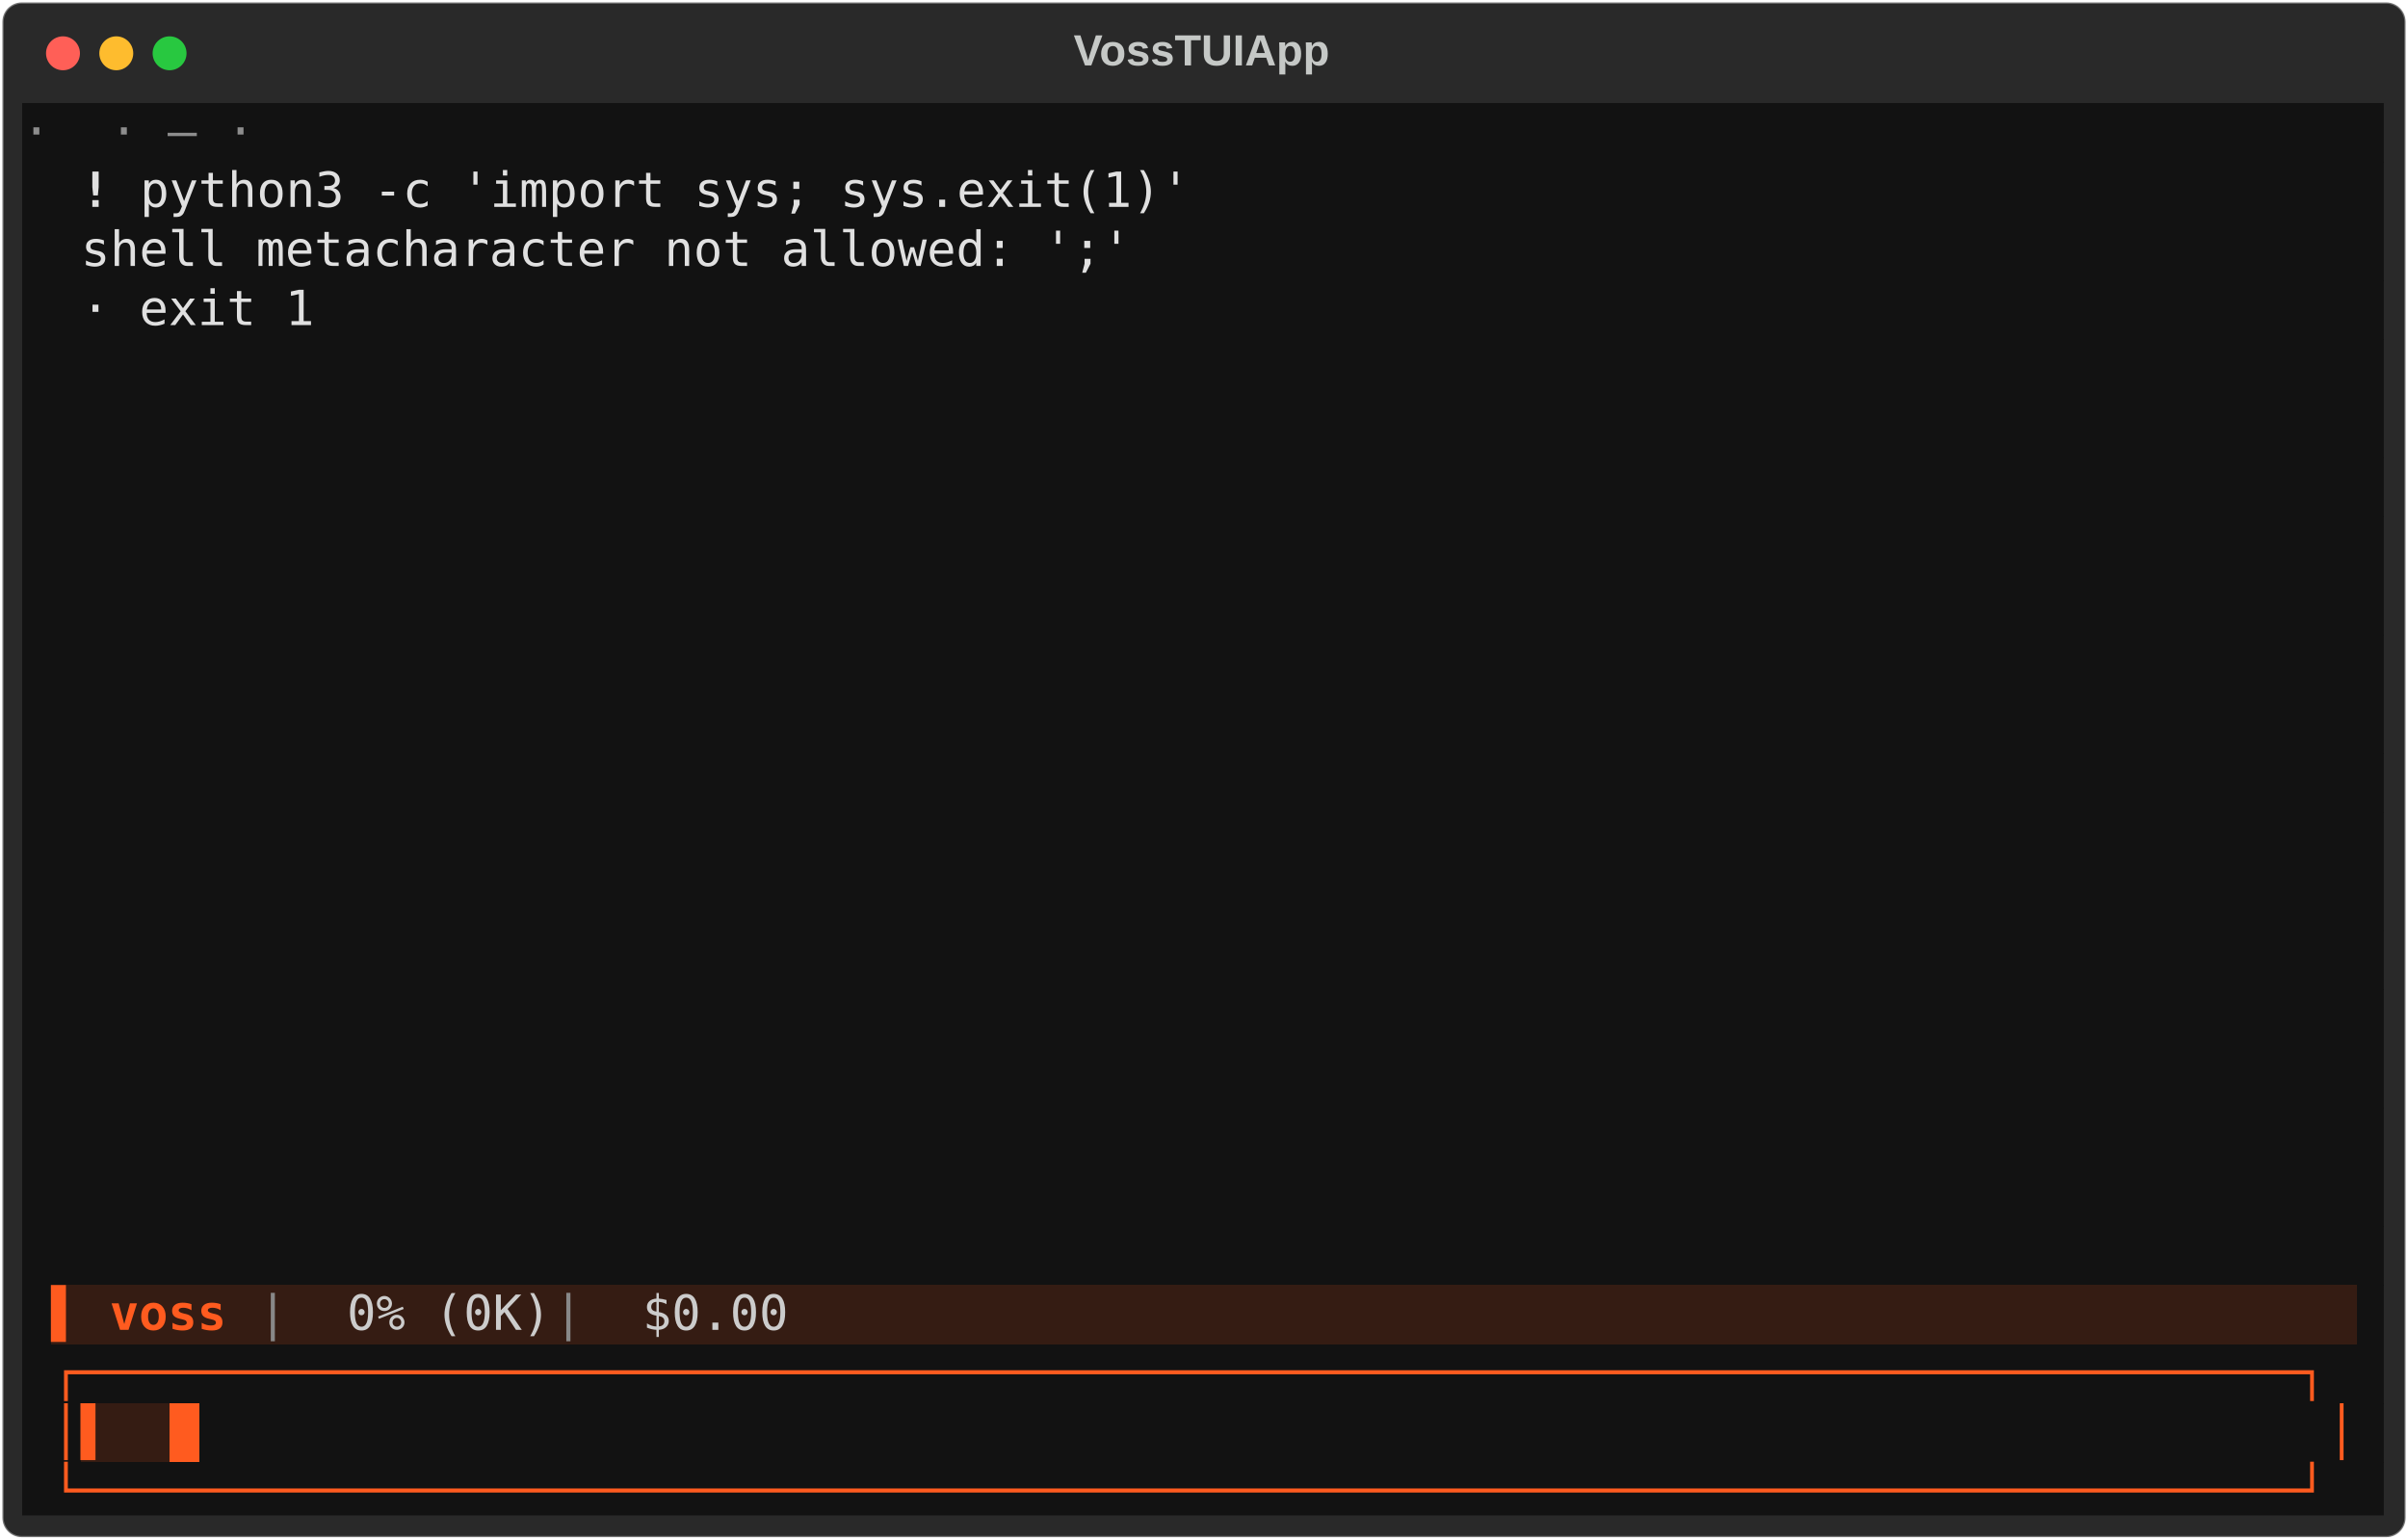
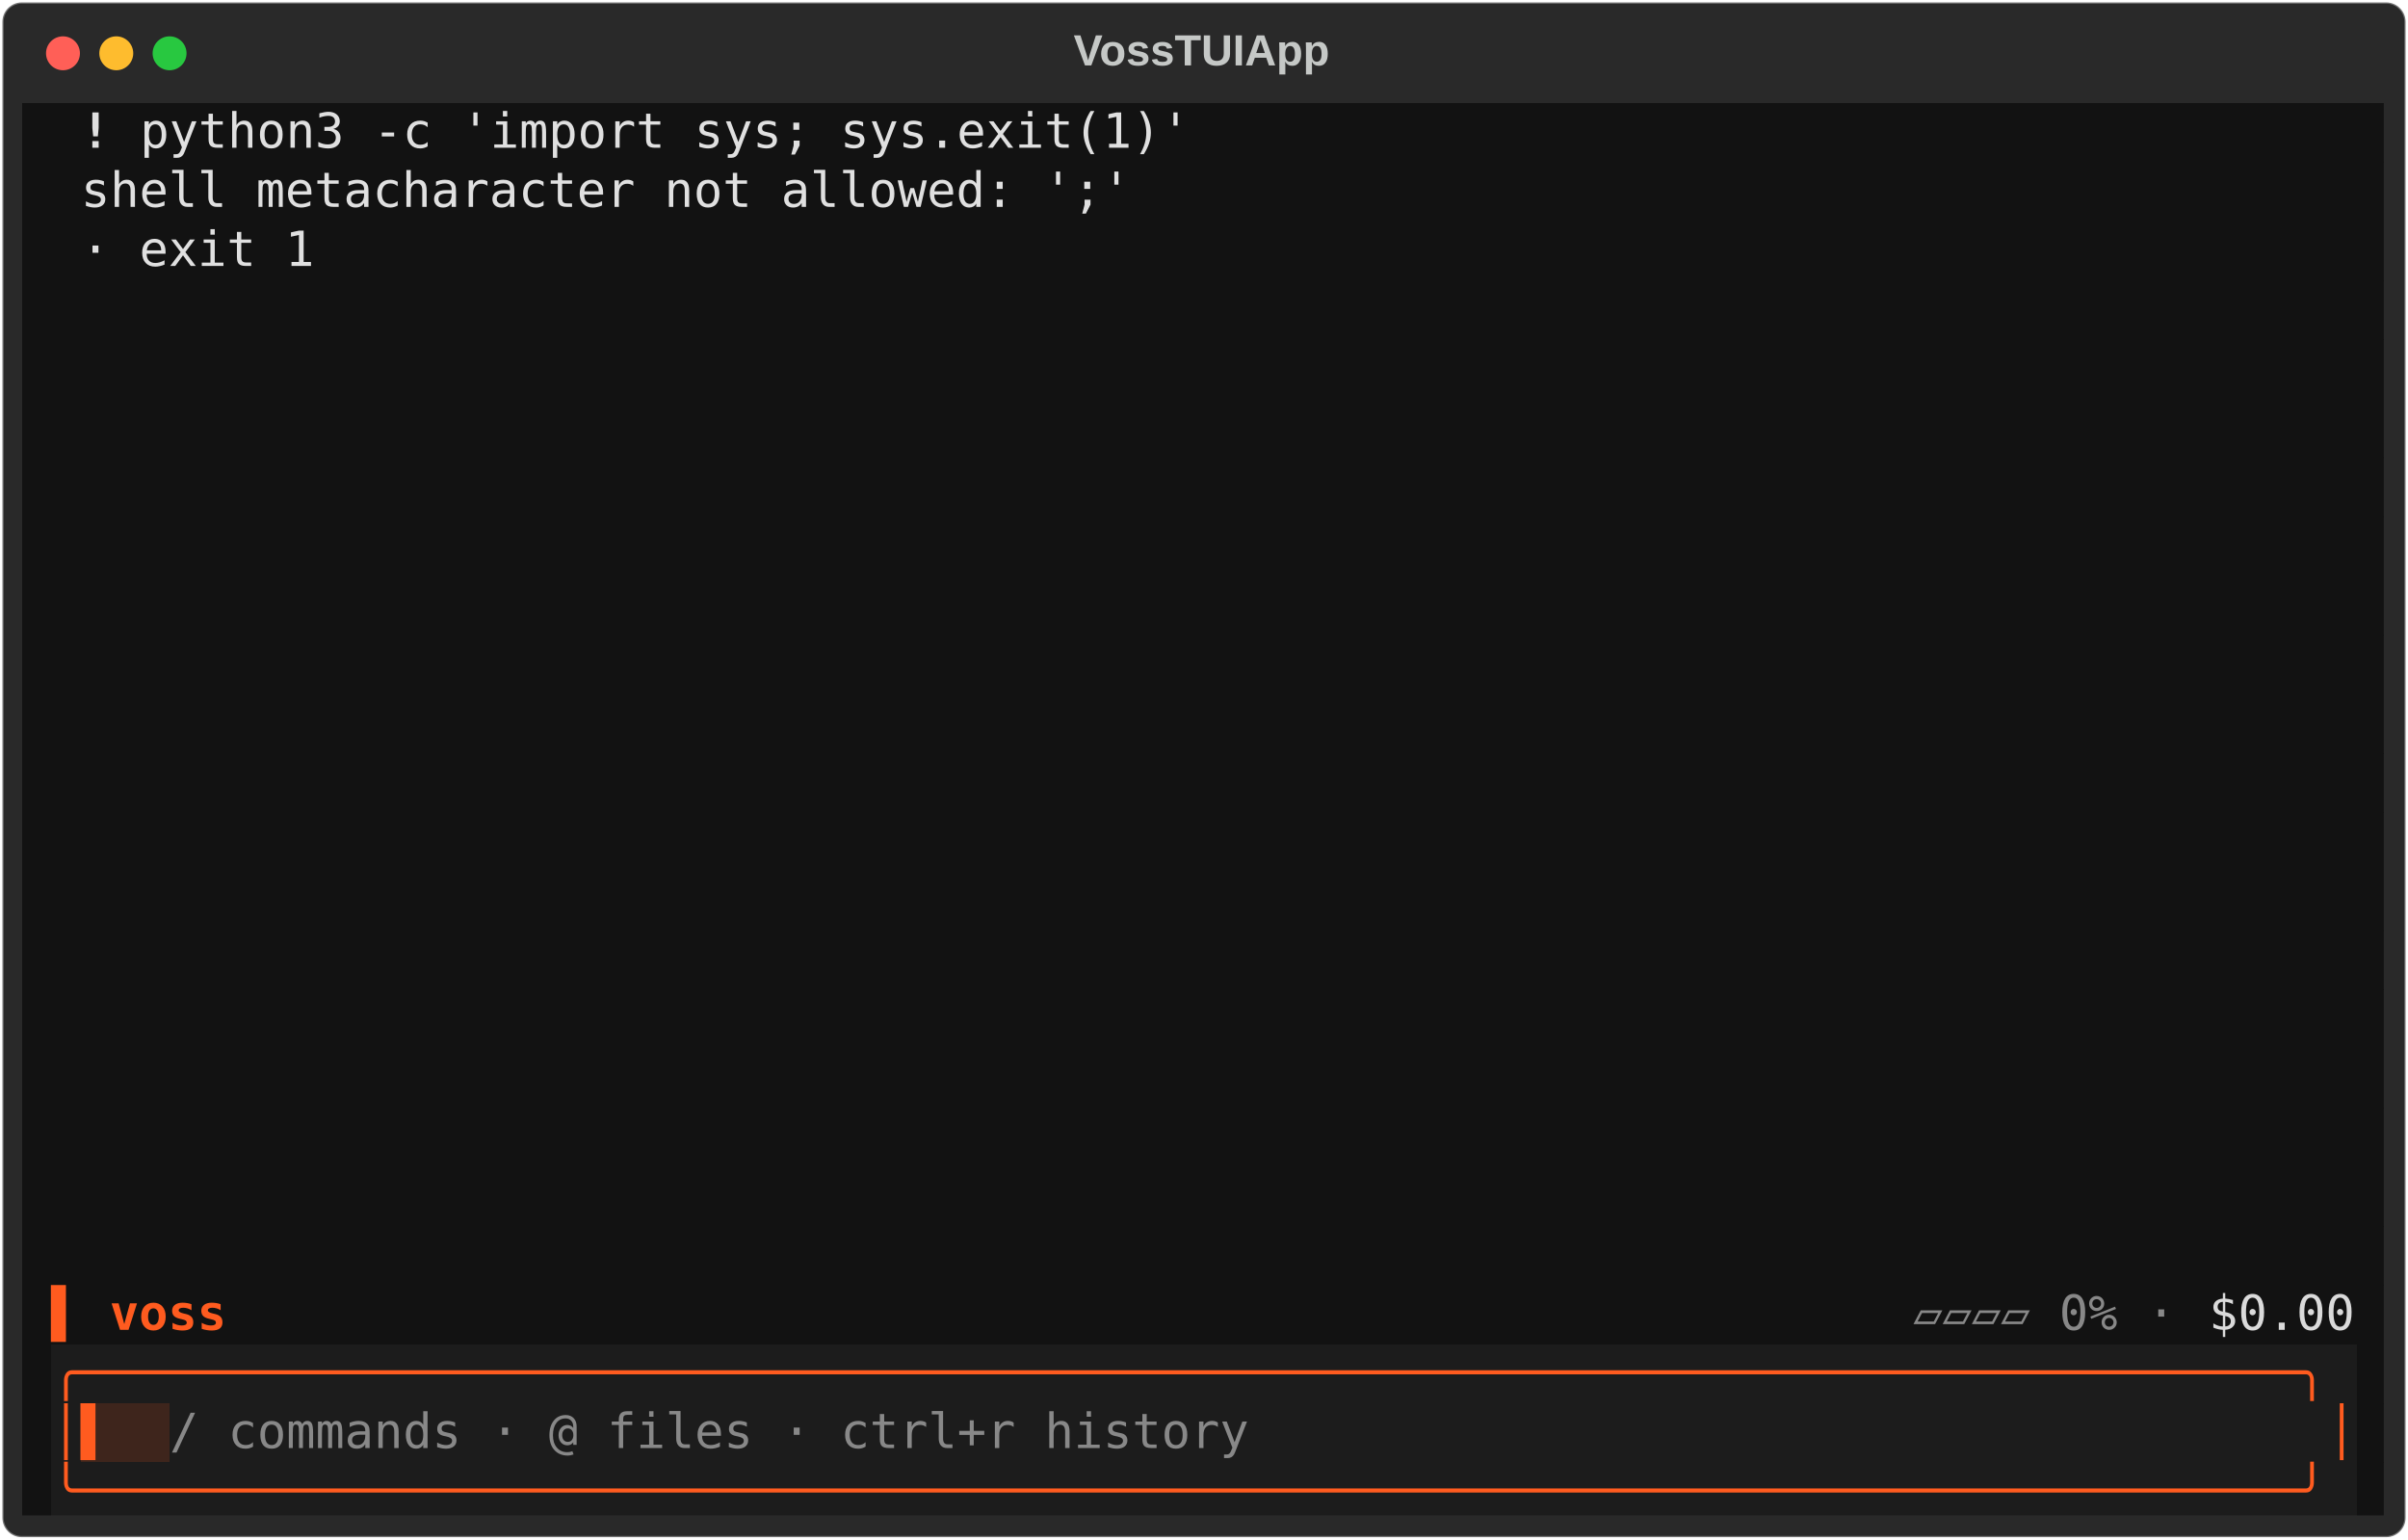
<svg xmlns="http://www.w3.org/2000/svg" class="rich-terminal" viewBox="0 0 994 635.6">
  <style>

    @font-face {
        font-family: "Fira Code";
        src: local("FiraCode-Regular"),
                url("https://cdnjs.cloudflare.com/ajax/libs/firacode/6.2.0/woff2/FiraCode-Regular.woff2") format("woff2"),
                url("https://cdnjs.cloudflare.com/ajax/libs/firacode/6.2.0/woff/FiraCode-Regular.woff") format("woff");
        font-style: normal;
        font-weight: 400;
    }
    @font-face {
        font-family: "Fira Code";
        src: local("FiraCode-Bold"),
                url("https://cdnjs.cloudflare.com/ajax/libs/firacode/6.2.0/woff2/FiraCode-Bold.woff2") format("woff2"),
                url("https://cdnjs.cloudflare.com/ajax/libs/firacode/6.2.0/woff/FiraCode-Bold.woff") format("woff");
        font-style: bold;
        font-weight: 700;
    }

    .terminal-matrix {
        font-family: Fira Code, monospace;
        font-size: 20px;
        line-height: 24.4px;
        font-variant-east-asian: full-width;
    }

    .terminal-title {
        font-size: 18px;
        font-weight: bold;
        font-family: arial;
    }

-     .terminal-r1 { fill: #8d8d8d }
- .terminal-r2 { fill: #c5c8c6 }
- .terminal-r3 { fill: #e0e0e0;font-weight: bold }
- .terminal-r4 { fill: #e0e0e0 }
- .terminal-r5 { fill: #ff5b1f;font-weight: bold }
- .terminal-r6 { fill: #888888 }
- .terminal-r7 { fill: #cccccc }
- .terminal-r8 { fill: #ff5b1f }
- .terminal-r9 { fill: #121212 }
+     .terminal-r1 { fill: #c5c8c6 }
+ .terminal-r2 { fill: #e0e0e0;font-weight: bold }
+ .terminal-r3 { fill: #e0e0e0 }
+ .terminal-r4 { fill: #ff5b1f;font-weight: bold }
+ .terminal-r5 { fill: #888888 }
+ .terminal-r6 { fill: #dadada }
+ .terminal-r7 { fill: #ff5b1f }
    </style>
  <defs>
    <clipPath id="terminal-clip-terminal">
      <rect x="0" y="0" width="975.0" height="584.6" />
    </clipPath>
    <clipPath id="terminal-line-0">
      <rect x="0" y="1.5" width="976" height="24.65" />
    </clipPath>
    <clipPath id="terminal-line-1">
      <rect x="0" y="25.9" width="976" height="24.65" />
    </clipPath>
    <clipPath id="terminal-line-2">
      <rect x="0" y="50.3" width="976" height="24.65" />
    </clipPath>
    <clipPath id="terminal-line-3">
      <rect x="0" y="74.7" width="976" height="24.65" />
    </clipPath>
    <clipPath id="terminal-line-4">
      <rect x="0" y="99.1" width="976" height="24.65" />
    </clipPath>
    <clipPath id="terminal-line-5">
      <rect x="0" y="123.5" width="976" height="24.65" />
    </clipPath>
    <clipPath id="terminal-line-6">
      <rect x="0" y="147.9" width="976" height="24.65" />
    </clipPath>
    <clipPath id="terminal-line-7">
      <rect x="0" y="172.3" width="976" height="24.65" />
    </clipPath>
    <clipPath id="terminal-line-8">
      <rect x="0" y="196.7" width="976" height="24.65" />
    </clipPath>
    <clipPath id="terminal-line-9">
      <rect x="0" y="221.1" width="976" height="24.65" />
    </clipPath>
    <clipPath id="terminal-line-10">
      <rect x="0" y="245.5" width="976" height="24.65" />
    </clipPath>
    <clipPath id="terminal-line-11">
      <rect x="0" y="269.9" width="976" height="24.65" />
    </clipPath>
    <clipPath id="terminal-line-12">
      <rect x="0" y="294.3" width="976" height="24.65" />
    </clipPath>
    <clipPath id="terminal-line-13">
      <rect x="0" y="318.7" width="976" height="24.65" />
    </clipPath>
    <clipPath id="terminal-line-14">
      <rect x="0" y="343.1" width="976" height="24.65" />
    </clipPath>
    <clipPath id="terminal-line-15">
      <rect x="0" y="367.5" width="976" height="24.65" />
    </clipPath>
    <clipPath id="terminal-line-16">
      <rect x="0" y="391.9" width="976" height="24.65" />
    </clipPath>
    <clipPath id="terminal-line-17">
      <rect x="0" y="416.3" width="976" height="24.65" />
    </clipPath>
    <clipPath id="terminal-line-18">
      <rect x="0" y="440.7" width="976" height="24.65" />
    </clipPath>
    <clipPath id="terminal-line-19">
      <rect x="0" y="465.1" width="976" height="24.65" />
    </clipPath>
    <clipPath id="terminal-line-20">
      <rect x="0" y="489.5" width="976" height="24.65" />
    </clipPath>
    <clipPath id="terminal-line-21">
      <rect x="0" y="513.9" width="976" height="24.65" />
    </clipPath>
    <clipPath id="terminal-line-22">
      <rect x="0" y="538.3" width="976" height="24.65" />
    </clipPath>
  </defs>
  <rect fill="#292929" stroke="rgba(255,255,255,0.35)" stroke-width="1" x="1" y="1" width="992" height="633.6" rx="8" />
  <text class="terminal-title" fill="#c5c8c6" text-anchor="middle" x="496" y="27">VossTUIApp</text>
  <g transform="translate(26,22)">
    <circle cx="0" cy="0" r="7" fill="#ff5f57" />
    <circle cx="22" cy="0" r="7" fill="#febc2e" />
    <circle cx="44" cy="0" r="7" fill="#28c840" />
  </g>
  <g transform="translate(9, 41)" clip-path="url(#terminal-clip-terminal)">
-     <rect fill="#121212" x="0" y="1.5" width="122" height="24.65" shape-rendering="crispEdges" />
-     <rect fill="#121212" x="122" y="1.5" width="854" height="24.65" shape-rendering="crispEdges" />
+     <rect fill="#121212" x="0" y="1.5" width="24.4" height="24.65" shape-rendering="crispEdges" />
+     <rect fill="#121212" x="24.4" y="1.5" width="24.4" height="24.65" shape-rendering="crispEdges" />
+     <rect fill="#121212" x="48.8" y="1.5" width="439.2" height="24.65" shape-rendering="crispEdges" />
+     <rect fill="#121212" x="488" y="1.5" width="463.6" height="24.65" shape-rendering="crispEdges" />
+     <rect fill="#121212" x="951.6" y="1.5" width="24.4" height="24.65" shape-rendering="crispEdges" />
    <rect fill="#121212" x="0" y="25.9" width="24.4" height="24.65" shape-rendering="crispEdges" />
-     <rect fill="#121212" x="24.4" y="25.9" width="24.4" height="24.65" shape-rendering="crispEdges" />
-     <rect fill="#121212" x="48.8" y="25.9" width="439.2" height="24.65" shape-rendering="crispEdges" />
-     <rect fill="#121212" x="488" y="25.9" width="463.6" height="24.65" shape-rendering="crispEdges" />
+     <rect fill="#121212" x="24.4" y="25.9" width="439.2" height="24.65" shape-rendering="crispEdges" />
+     <rect fill="#121212" x="463.6" y="25.9" width="488" height="24.65" shape-rendering="crispEdges" />
    <rect fill="#121212" x="951.6" y="25.9" width="24.4" height="24.65" shape-rendering="crispEdges" />
    <rect fill="#121212" x="0" y="50.3" width="24.4" height="24.65" shape-rendering="crispEdges" />
-     <rect fill="#121212" x="24.4" y="50.3" width="439.2" height="24.65" shape-rendering="crispEdges" />
-     <rect fill="#121212" x="463.6" y="50.3" width="488" height="24.65" shape-rendering="crispEdges" />
+     <rect fill="#121212" x="24.4" y="50.3" width="97.6" height="24.65" shape-rendering="crispEdges" />
+     <rect fill="#121212" x="122" y="50.3" width="829.6" height="24.65" shape-rendering="crispEdges" />
    <rect fill="#121212" x="951.6" y="50.3" width="24.4" height="24.65" shape-rendering="crispEdges" />
-     <rect fill="#121212" x="0" y="74.7" width="24.4" height="24.65" shape-rendering="crispEdges" />
-     <rect fill="#121212" x="24.4" y="74.7" width="97.6" height="24.65" shape-rendering="crispEdges" />
-     <rect fill="#121212" x="122" y="74.7" width="829.6" height="24.65" shape-rendering="crispEdges" />
+     <rect fill="#121212" x="0" y="74.7" width="12.2" height="24.65" shape-rendering="crispEdges" />
+     <rect fill="#121212" x="12.2" y="74.7" width="927.2" height="24.65" shape-rendering="crispEdges" />
+     <rect fill="#121212" x="939.4" y="74.7" width="12.2" height="24.65" shape-rendering="crispEdges" />
    <rect fill="#121212" x="951.6" y="74.7" width="24.4" height="24.65" shape-rendering="crispEdges" />
    <rect fill="#121212" x="0" y="99.1" width="12.2" height="24.65" shape-rendering="crispEdges" />
    <rect fill="#121212" x="12.2" y="99.1" width="927.2" height="24.65" shape-rendering="crispEdges" />
    <rect fill="#121212" x="939.4" y="99.1" width="12.2" height="24.65" shape-rendering="crispEdges" />
    <rect fill="#121212" x="951.6" y="99.1" width="24.4" height="24.65" shape-rendering="crispEdges" />
    <rect fill="#121212" x="0" y="123.5" width="12.2" height="24.65" shape-rendering="crispEdges" />
    <rect fill="#121212" x="12.2" y="123.5" width="927.2" height="24.65" shape-rendering="crispEdges" />
    <rect fill="#121212" x="939.4" y="123.5" width="12.2" height="24.65" shape-rendering="crispEdges" />
    <rect fill="#121212" x="951.6" y="123.5" width="24.4" height="24.65" shape-rendering="crispEdges" />
    <rect fill="#121212" x="0" y="147.9" width="12.2" height="24.65" shape-rendering="crispEdges" />
    <rect fill="#121212" x="12.2" y="147.9" width="927.2" height="24.65" shape-rendering="crispEdges" />
    <rect fill="#121212" x="939.4" y="147.9" width="12.2" height="24.65" shape-rendering="crispEdges" />
    <rect fill="#121212" x="951.6" y="147.9" width="24.4" height="24.65" shape-rendering="crispEdges" />
    <rect fill="#121212" x="0" y="172.3" width="12.2" height="24.65" shape-rendering="crispEdges" />
    <rect fill="#121212" x="12.2" y="172.3" width="927.2" height="24.65" shape-rendering="crispEdges" />
    <rect fill="#121212" x="939.4" y="172.3" width="12.2" height="24.65" shape-rendering="crispEdges" />
    <rect fill="#121212" x="951.6" y="172.3" width="24.4" height="24.65" shape-rendering="crispEdges" />
    <rect fill="#121212" x="0" y="196.7" width="12.2" height="24.65" shape-rendering="crispEdges" />
    <rect fill="#121212" x="12.2" y="196.7" width="927.2" height="24.65" shape-rendering="crispEdges" />
    <rect fill="#121212" x="939.4" y="196.7" width="12.2" height="24.65" shape-rendering="crispEdges" />
    <rect fill="#121212" x="951.6" y="196.7" width="24.4" height="24.65" shape-rendering="crispEdges" />
    <rect fill="#121212" x="0" y="221.1" width="12.2" height="24.65" shape-rendering="crispEdges" />
    <rect fill="#121212" x="12.2" y="221.1" width="927.2" height="24.65" shape-rendering="crispEdges" />
    <rect fill="#121212" x="939.4" y="221.1" width="12.2" height="24.65" shape-rendering="crispEdges" />
    <rect fill="#121212" x="951.6" y="221.1" width="24.4" height="24.65" shape-rendering="crispEdges" />
    <rect fill="#121212" x="0" y="245.5" width="12.2" height="24.65" shape-rendering="crispEdges" />
    <rect fill="#121212" x="12.2" y="245.5" width="927.2" height="24.65" shape-rendering="crispEdges" />
    <rect fill="#121212" x="939.4" y="245.5" width="12.2" height="24.65" shape-rendering="crispEdges" />
    <rect fill="#121212" x="951.6" y="245.5" width="24.4" height="24.65" shape-rendering="crispEdges" />
    <rect fill="#121212" x="0" y="269.9" width="12.2" height="24.65" shape-rendering="crispEdges" />
    <rect fill="#121212" x="12.2" y="269.9" width="927.2" height="24.65" shape-rendering="crispEdges" />
    <rect fill="#121212" x="939.4" y="269.9" width="12.2" height="24.65" shape-rendering="crispEdges" />
    <rect fill="#121212" x="951.6" y="269.9" width="24.4" height="24.65" shape-rendering="crispEdges" />
    <rect fill="#121212" x="0" y="294.3" width="12.2" height="24.65" shape-rendering="crispEdges" />
    <rect fill="#121212" x="12.2" y="294.3" width="927.2" height="24.65" shape-rendering="crispEdges" />
    <rect fill="#121212" x="939.4" y="294.3" width="12.2" height="24.65" shape-rendering="crispEdges" />
    <rect fill="#121212" x="951.6" y="294.3" width="24.4" height="24.65" shape-rendering="crispEdges" />
    <rect fill="#121212" x="0" y="318.7" width="12.2" height="24.65" shape-rendering="crispEdges" />
    <rect fill="#121212" x="12.2" y="318.7" width="927.2" height="24.65" shape-rendering="crispEdges" />
    <rect fill="#121212" x="939.4" y="318.7" width="12.2" height="24.65" shape-rendering="crispEdges" />
    <rect fill="#121212" x="951.6" y="318.7" width="24.4" height="24.65" shape-rendering="crispEdges" />
    <rect fill="#121212" x="0" y="343.1" width="12.2" height="24.65" shape-rendering="crispEdges" />
    <rect fill="#121212" x="12.2" y="343.1" width="927.2" height="24.65" shape-rendering="crispEdges" />
    <rect fill="#121212" x="939.4" y="343.1" width="12.2" height="24.65" shape-rendering="crispEdges" />
    <rect fill="#121212" x="951.6" y="343.1" width="24.4" height="24.65" shape-rendering="crispEdges" />
    <rect fill="#121212" x="0" y="367.5" width="12.2" height="24.65" shape-rendering="crispEdges" />
    <rect fill="#121212" x="12.2" y="367.5" width="927.2" height="24.65" shape-rendering="crispEdges" />
    <rect fill="#121212" x="939.4" y="367.5" width="12.2" height="24.65" shape-rendering="crispEdges" />
    <rect fill="#121212" x="951.6" y="367.5" width="24.4" height="24.65" shape-rendering="crispEdges" />
    <rect fill="#121212" x="0" y="391.9" width="12.2" height="24.65" shape-rendering="crispEdges" />
    <rect fill="#121212" x="12.2" y="391.9" width="927.2" height="24.65" shape-rendering="crispEdges" />
    <rect fill="#121212" x="939.4" y="391.9" width="12.2" height="24.65" shape-rendering="crispEdges" />
    <rect fill="#121212" x="951.6" y="391.9" width="24.4" height="24.65" shape-rendering="crispEdges" />
    <rect fill="#121212" x="0" y="416.3" width="12.2" height="24.65" shape-rendering="crispEdges" />
    <rect fill="#121212" x="12.2" y="416.3" width="927.2" height="24.65" shape-rendering="crispEdges" />
    <rect fill="#121212" x="939.4" y="416.3" width="12.2" height="24.65" shape-rendering="crispEdges" />
    <rect fill="#121212" x="951.6" y="416.3" width="24.4" height="24.65" shape-rendering="crispEdges" />
    <rect fill="#121212" x="0" y="440.7" width="12.2" height="24.65" shape-rendering="crispEdges" />
    <rect fill="#121212" x="12.2" y="440.7" width="927.2" height="24.65" shape-rendering="crispEdges" />
    <rect fill="#121212" x="939.4" y="440.7" width="12.2" height="24.65" shape-rendering="crispEdges" />
    <rect fill="#121212" x="951.6" y="440.7" width="24.4" height="24.65" shape-rendering="crispEdges" />
    <rect fill="#121212" x="0" y="465.1" width="12.2" height="24.65" shape-rendering="crispEdges" />
    <rect fill="#121212" x="12.2" y="465.1" width="927.2" height="24.65" shape-rendering="crispEdges" />
    <rect fill="#121212" x="939.4" y="465.1" width="12.2" height="24.65" shape-rendering="crispEdges" />
    <rect fill="#121212" x="951.6" y="465.1" width="24.4" height="24.65" shape-rendering="crispEdges" />
    <rect fill="#121212" x="0" y="489.5" width="12.2" height="24.65" shape-rendering="crispEdges" />
-     <rect fill="#351c13" x="12.2" y="489.5" width="85.4" height="24.65" shape-rendering="crispEdges" />
-     <rect fill="#351c13" x="97.6" y="489.5" width="36.6" height="24.65" shape-rendering="crispEdges" />
-     <rect fill="#351c13" x="134.2" y="489.5" width="85.4" height="24.65" shape-rendering="crispEdges" />
-     <rect fill="#351c13" x="219.6" y="489.5" width="36.6" height="24.65" shape-rendering="crispEdges" />
-     <rect fill="#351c13" x="256.2" y="489.5" width="61" height="24.65" shape-rendering="crispEdges" />
-     <rect fill="#351c13" x="317.2" y="489.5" width="646.6" height="24.65" shape-rendering="crispEdges" />
+     <rect fill="#121212" x="12.2" y="489.5" width="73.2" height="24.65" shape-rendering="crispEdges" />
+     <rect fill="#121212" x="85.4" y="489.5" width="695.4" height="24.65" shape-rendering="crispEdges" />
+     <rect fill="#121212" x="780.8" y="489.5" width="122" height="24.65" shape-rendering="crispEdges" />
+     <rect fill="#121212" x="902.8" y="489.5" width="61" height="24.65" shape-rendering="crispEdges" />
    <rect fill="#121212" x="963.8" y="489.5" width="12.2" height="24.65" shape-rendering="crispEdges" />
    <rect fill="#121212" x="0" y="513.9" width="12.2" height="24.65" shape-rendering="crispEdges" />
-     <rect fill="#121212" x="12.2" y="513.9" width="951.6" height="24.65" shape-rendering="crispEdges" />
+     <rect fill="#1c1c1c" x="12.2" y="513.9" width="951.6" height="24.65" shape-rendering="crispEdges" />
    <rect fill="#121212" x="963.8" y="513.9" width="12.2" height="24.65" shape-rendering="crispEdges" />
    <rect fill="#121212" x="0" y="538.3" width="12.2" height="24.65" shape-rendering="crispEdges" />
-     <rect fill="#121212" x="12.2" y="538.3" width="12.2" height="24.65" shape-rendering="crispEdges" />
-     <rect fill="#351c13" x="24.4" y="538.3" width="36.6" height="24.65" shape-rendering="crispEdges" />
-     <rect fill="#121212" x="61" y="538.3" width="0" height="24.65" shape-rendering="crispEdges" />
-     <rect fill="#ff5b1f" x="61" y="538.3" width="12.2" height="24.65" shape-rendering="crispEdges" />
-     <rect fill="#121212" x="73.2" y="538.3" width="866.2" height="24.65" shape-rendering="crispEdges" />
-     <rect fill="#121212" x="939.4" y="538.3" width="12.2" height="24.65" shape-rendering="crispEdges" />
-     <rect fill="#121212" x="951.6" y="538.3" width="12.2" height="24.65" shape-rendering="crispEdges" />
+     <rect fill="#1c1c1c" x="12.2" y="538.3" width="12.2" height="24.65" shape-rendering="crispEdges" />
+     <rect fill="#3e251c" x="24.4" y="538.3" width="36.6" height="24.65" shape-rendering="crispEdges" />
+     <rect fill="#1c1c1c" x="61" y="538.3" width="451.4" height="24.65" shape-rendering="crispEdges" />
+     <rect fill="#1c1c1c" x="512.4" y="538.3" width="427" height="24.65" shape-rendering="crispEdges" />
+     <rect fill="#1c1c1c" x="939.4" y="538.3" width="12.2" height="24.65" shape-rendering="crispEdges" />
+     <rect fill="#1c1c1c" x="951.6" y="538.3" width="12.2" height="24.65" shape-rendering="crispEdges" />
    <rect fill="#121212" x="963.8" y="538.3" width="12.2" height="24.65" shape-rendering="crispEdges" />
    <rect fill="#121212" x="0" y="562.7" width="12.2" height="24.65" shape-rendering="crispEdges" />
-     <rect fill="#121212" x="12.2" y="562.7" width="951.6" height="24.65" shape-rendering="crispEdges" />
+     <rect fill="#1c1c1c" x="12.2" y="562.7" width="951.6" height="24.65" shape-rendering="crispEdges" />
    <rect fill="#121212" x="963.8" y="562.7" width="12.2" height="24.65" shape-rendering="crispEdges" />
    <g class="terminal-matrix">
-       <text class="terminal-r1" x="0" y="20" textLength="122" clip-path="url(#terminal-line-0)"> ·  · — · </text>
-       <text class="terminal-r2" x="976" y="20" textLength="12.2" clip-path="url(#terminal-line-0)">
- </text>
-       <text class="terminal-r3" x="24.4" y="44.4" textLength="24.4" clip-path="url(#terminal-line-1)">! </text>
-       <text class="terminal-r4" x="48.8" y="44.4" textLength="439.2" clip-path="url(#terminal-line-1)">python3 -c 'import sys; sys.exit(1)'</text>
-       <text class="terminal-r2" x="976" y="44.4" textLength="12.2" clip-path="url(#terminal-line-1)">
- </text>
-       <text class="terminal-r4" x="24.4" y="68.8" textLength="439.2" clip-path="url(#terminal-line-2)">shell metacharacter not allowed: ';'</text>
-       <text class="terminal-r2" x="976" y="68.8" textLength="12.2" clip-path="url(#terminal-line-2)">
- </text>
-       <text class="terminal-r4" x="24.4" y="93.2" textLength="97.6" clip-path="url(#terminal-line-3)">· exit 1</text>
-       <text class="terminal-r2" x="976" y="93.2" textLength="12.2" clip-path="url(#terminal-line-3)">
- </text>
-       <text class="terminal-r2" x="976" y="117.6" textLength="12.2" clip-path="url(#terminal-line-4)">
- </text>
-       <text class="terminal-r2" x="976" y="142" textLength="12.2" clip-path="url(#terminal-line-5)">
- </text>
-       <text class="terminal-r2" x="976" y="166.4" textLength="12.2" clip-path="url(#terminal-line-6)">
- </text>
-       <text class="terminal-r2" x="976" y="190.8" textLength="12.2" clip-path="url(#terminal-line-7)">
- </text>
-       <text class="terminal-r2" x="976" y="215.2" textLength="12.2" clip-path="url(#terminal-line-8)">
- </text>
-       <text class="terminal-r2" x="976" y="239.6" textLength="12.2" clip-path="url(#terminal-line-9)">
- </text>
-       <text class="terminal-r2" x="976" y="264" textLength="12.2" clip-path="url(#terminal-line-10)">
- </text>
-       <text class="terminal-r2" x="976" y="288.4" textLength="12.2" clip-path="url(#terminal-line-11)">
- </text>
-       <text class="terminal-r2" x="976" y="312.8" textLength="12.2" clip-path="url(#terminal-line-12)">
- </text>
-       <text class="terminal-r2" x="976" y="337.2" textLength="12.2" clip-path="url(#terminal-line-13)">
- </text>
-       <text class="terminal-r2" x="976" y="361.6" textLength="12.2" clip-path="url(#terminal-line-14)">
- </text>
-       <text class="terminal-r2" x="976" y="386" textLength="12.2" clip-path="url(#terminal-line-15)">
- </text>
-       <text class="terminal-r2" x="976" y="410.4" textLength="12.2" clip-path="url(#terminal-line-16)">
- </text>
-       <text class="terminal-r2" x="976" y="434.8" textLength="12.2" clip-path="url(#terminal-line-17)">
- </text>
-       <text class="terminal-r2" x="976" y="459.2" textLength="12.2" clip-path="url(#terminal-line-18)">
- </text>
-       <text class="terminal-r2" x="976" y="483.6" textLength="12.2" clip-path="url(#terminal-line-19)">
- </text>
-       <text class="terminal-r5" x="12.2" y="508" textLength="85.4" clip-path="url(#terminal-line-20)"> ▌ voss</text>
-       <text class="terminal-r6" x="97.6" y="508" textLength="36.6" clip-path="url(#terminal-line-20)"> | </text>
-       <text class="terminal-r7" x="134.2" y="508" textLength="85.4" clip-path="url(#terminal-line-20)">0% (0K)</text>
-       <text class="terminal-r6" x="219.6" y="508" textLength="36.6" clip-path="url(#terminal-line-20)"> | </text>
-       <text class="terminal-r7" x="256.2" y="508" textLength="61" clip-path="url(#terminal-line-20)">$0.00</text>
-       <text class="terminal-r2" x="976" y="508" textLength="12.2" clip-path="url(#terminal-line-20)">
- </text>
-       <text class="terminal-r8" x="12.2" y="532.4" textLength="951.6" clip-path="url(#terminal-line-21)">┌────────────────────────────────────────────────────────────────────────────┐</text>
-       <text class="terminal-r2" x="976" y="532.4" textLength="12.2" clip-path="url(#terminal-line-21)">
- </text>
-       <text class="terminal-r8" x="12.2" y="556.8" textLength="12.2" clip-path="url(#terminal-line-22)">│</text>
-       <text class="terminal-r5" x="24.4" y="556.8" textLength="36.6" clip-path="url(#terminal-line-22)">▌  </text>
-       <text class="terminal-r8" x="951.6" y="556.8" textLength="12.2" clip-path="url(#terminal-line-22)">│</text>
-       <text class="terminal-r2" x="976" y="556.8" textLength="12.2" clip-path="url(#terminal-line-22)">
- </text>
-       <text class="terminal-r8" x="12.2" y="581.2" textLength="951.6" clip-path="url(#terminal-line-23)">└────────────────────────────────────────────────────────────────────────────┘</text>
+       <text class="terminal-r2" x="24.4" y="20" textLength="24.4" clip-path="url(#terminal-line-0)">! </text>
+       <text class="terminal-r3" x="48.8" y="20" textLength="439.2" clip-path="url(#terminal-line-0)">python3 -c 'import sys; sys.exit(1)'</text>
+       <text class="terminal-r1" x="976" y="20" textLength="12.2" clip-path="url(#terminal-line-0)">
+ </text>
+       <text class="terminal-r3" x="24.4" y="44.4" textLength="439.2" clip-path="url(#terminal-line-1)">shell metacharacter not allowed: ';'</text>
+       <text class="terminal-r1" x="976" y="44.4" textLength="12.2" clip-path="url(#terminal-line-1)">
+ </text>
+       <text class="terminal-r3" x="24.4" y="68.8" textLength="97.6" clip-path="url(#terminal-line-2)">· exit 1</text>
+       <text class="terminal-r1" x="976" y="68.8" textLength="12.2" clip-path="url(#terminal-line-2)">
+ </text>
+       <text class="terminal-r1" x="976" y="93.2" textLength="12.2" clip-path="url(#terminal-line-3)">
+ </text>
+       <text class="terminal-r1" x="976" y="117.6" textLength="12.2" clip-path="url(#terminal-line-4)">
+ </text>
+       <text class="terminal-r1" x="976" y="142" textLength="12.2" clip-path="url(#terminal-line-5)">
+ </text>
+       <text class="terminal-r1" x="976" y="166.4" textLength="12.2" clip-path="url(#terminal-line-6)">
+ </text>
+       <text class="terminal-r1" x="976" y="190.8" textLength="12.2" clip-path="url(#terminal-line-7)">
+ </text>
+       <text class="terminal-r1" x="976" y="215.2" textLength="12.2" clip-path="url(#terminal-line-8)">
+ </text>
+       <text class="terminal-r1" x="976" y="239.6" textLength="12.2" clip-path="url(#terminal-line-9)">
+ </text>
+       <text class="terminal-r1" x="976" y="264" textLength="12.2" clip-path="url(#terminal-line-10)">
+ </text>
+       <text class="terminal-r1" x="976" y="288.4" textLength="12.2" clip-path="url(#terminal-line-11)">
+ </text>
+       <text class="terminal-r1" x="976" y="312.8" textLength="12.2" clip-path="url(#terminal-line-12)">
+ </text>
+       <text class="terminal-r1" x="976" y="337.2" textLength="12.2" clip-path="url(#terminal-line-13)">
+ </text>
+       <text class="terminal-r1" x="976" y="361.6" textLength="12.2" clip-path="url(#terminal-line-14)">
+ </text>
+       <text class="terminal-r1" x="976" y="386" textLength="12.2" clip-path="url(#terminal-line-15)">
+ </text>
+       <text class="terminal-r1" x="976" y="410.4" textLength="12.2" clip-path="url(#terminal-line-16)">
+ </text>
+       <text class="terminal-r1" x="976" y="434.8" textLength="12.2" clip-path="url(#terminal-line-17)">
+ </text>
+       <text class="terminal-r1" x="976" y="459.2" textLength="12.2" clip-path="url(#terminal-line-18)">
+ </text>
+       <text class="terminal-r1" x="976" y="483.6" textLength="12.2" clip-path="url(#terminal-line-19)">
+ </text>
+       <text class="terminal-r4" x="12.2" y="508" textLength="73.2" clip-path="url(#terminal-line-20)">▌ voss</text>
+       <text class="terminal-r5" x="780.8" y="508" textLength="122" clip-path="url(#terminal-line-20)">▱▱▱▱ 0% · </text>
+       <text class="terminal-r6" x="902.8" y="508" textLength="61" clip-path="url(#terminal-line-20)">$0.00</text>
+       <text class="terminal-r1" x="976" y="508" textLength="12.2" clip-path="url(#terminal-line-20)">
+ </text>
+       <text class="terminal-r7" x="12.2" y="532.4" textLength="951.6" clip-path="url(#terminal-line-21)">╭────────────────────────────────────────────────────────────────────────────╮</text>
+       <text class="terminal-r1" x="976" y="532.4" textLength="12.2" clip-path="url(#terminal-line-21)">
+ </text>
+       <text class="terminal-r7" x="12.2" y="556.8" textLength="12.2" clip-path="url(#terminal-line-22)">│</text>
+       <text class="terminal-r4" x="24.4" y="556.8" textLength="36.6" clip-path="url(#terminal-line-22)">▌  </text>
+       <text class="terminal-r5" x="61" y="556.8" textLength="451.4" clip-path="url(#terminal-line-22)">/ commands · @ files · ctrl+r history</text>
+       <text class="terminal-r7" x="951.6" y="556.8" textLength="12.2" clip-path="url(#terminal-line-22)">│</text>
+       <text class="terminal-r1" x="976" y="556.8" textLength="12.2" clip-path="url(#terminal-line-22)">
+ </text>
+       <text class="terminal-r7" x="12.2" y="581.2" textLength="951.6" clip-path="url(#terminal-line-23)">╰────────────────────────────────────────────────────────────────────────────╯</text>
    </g>
  </g>
</svg>
